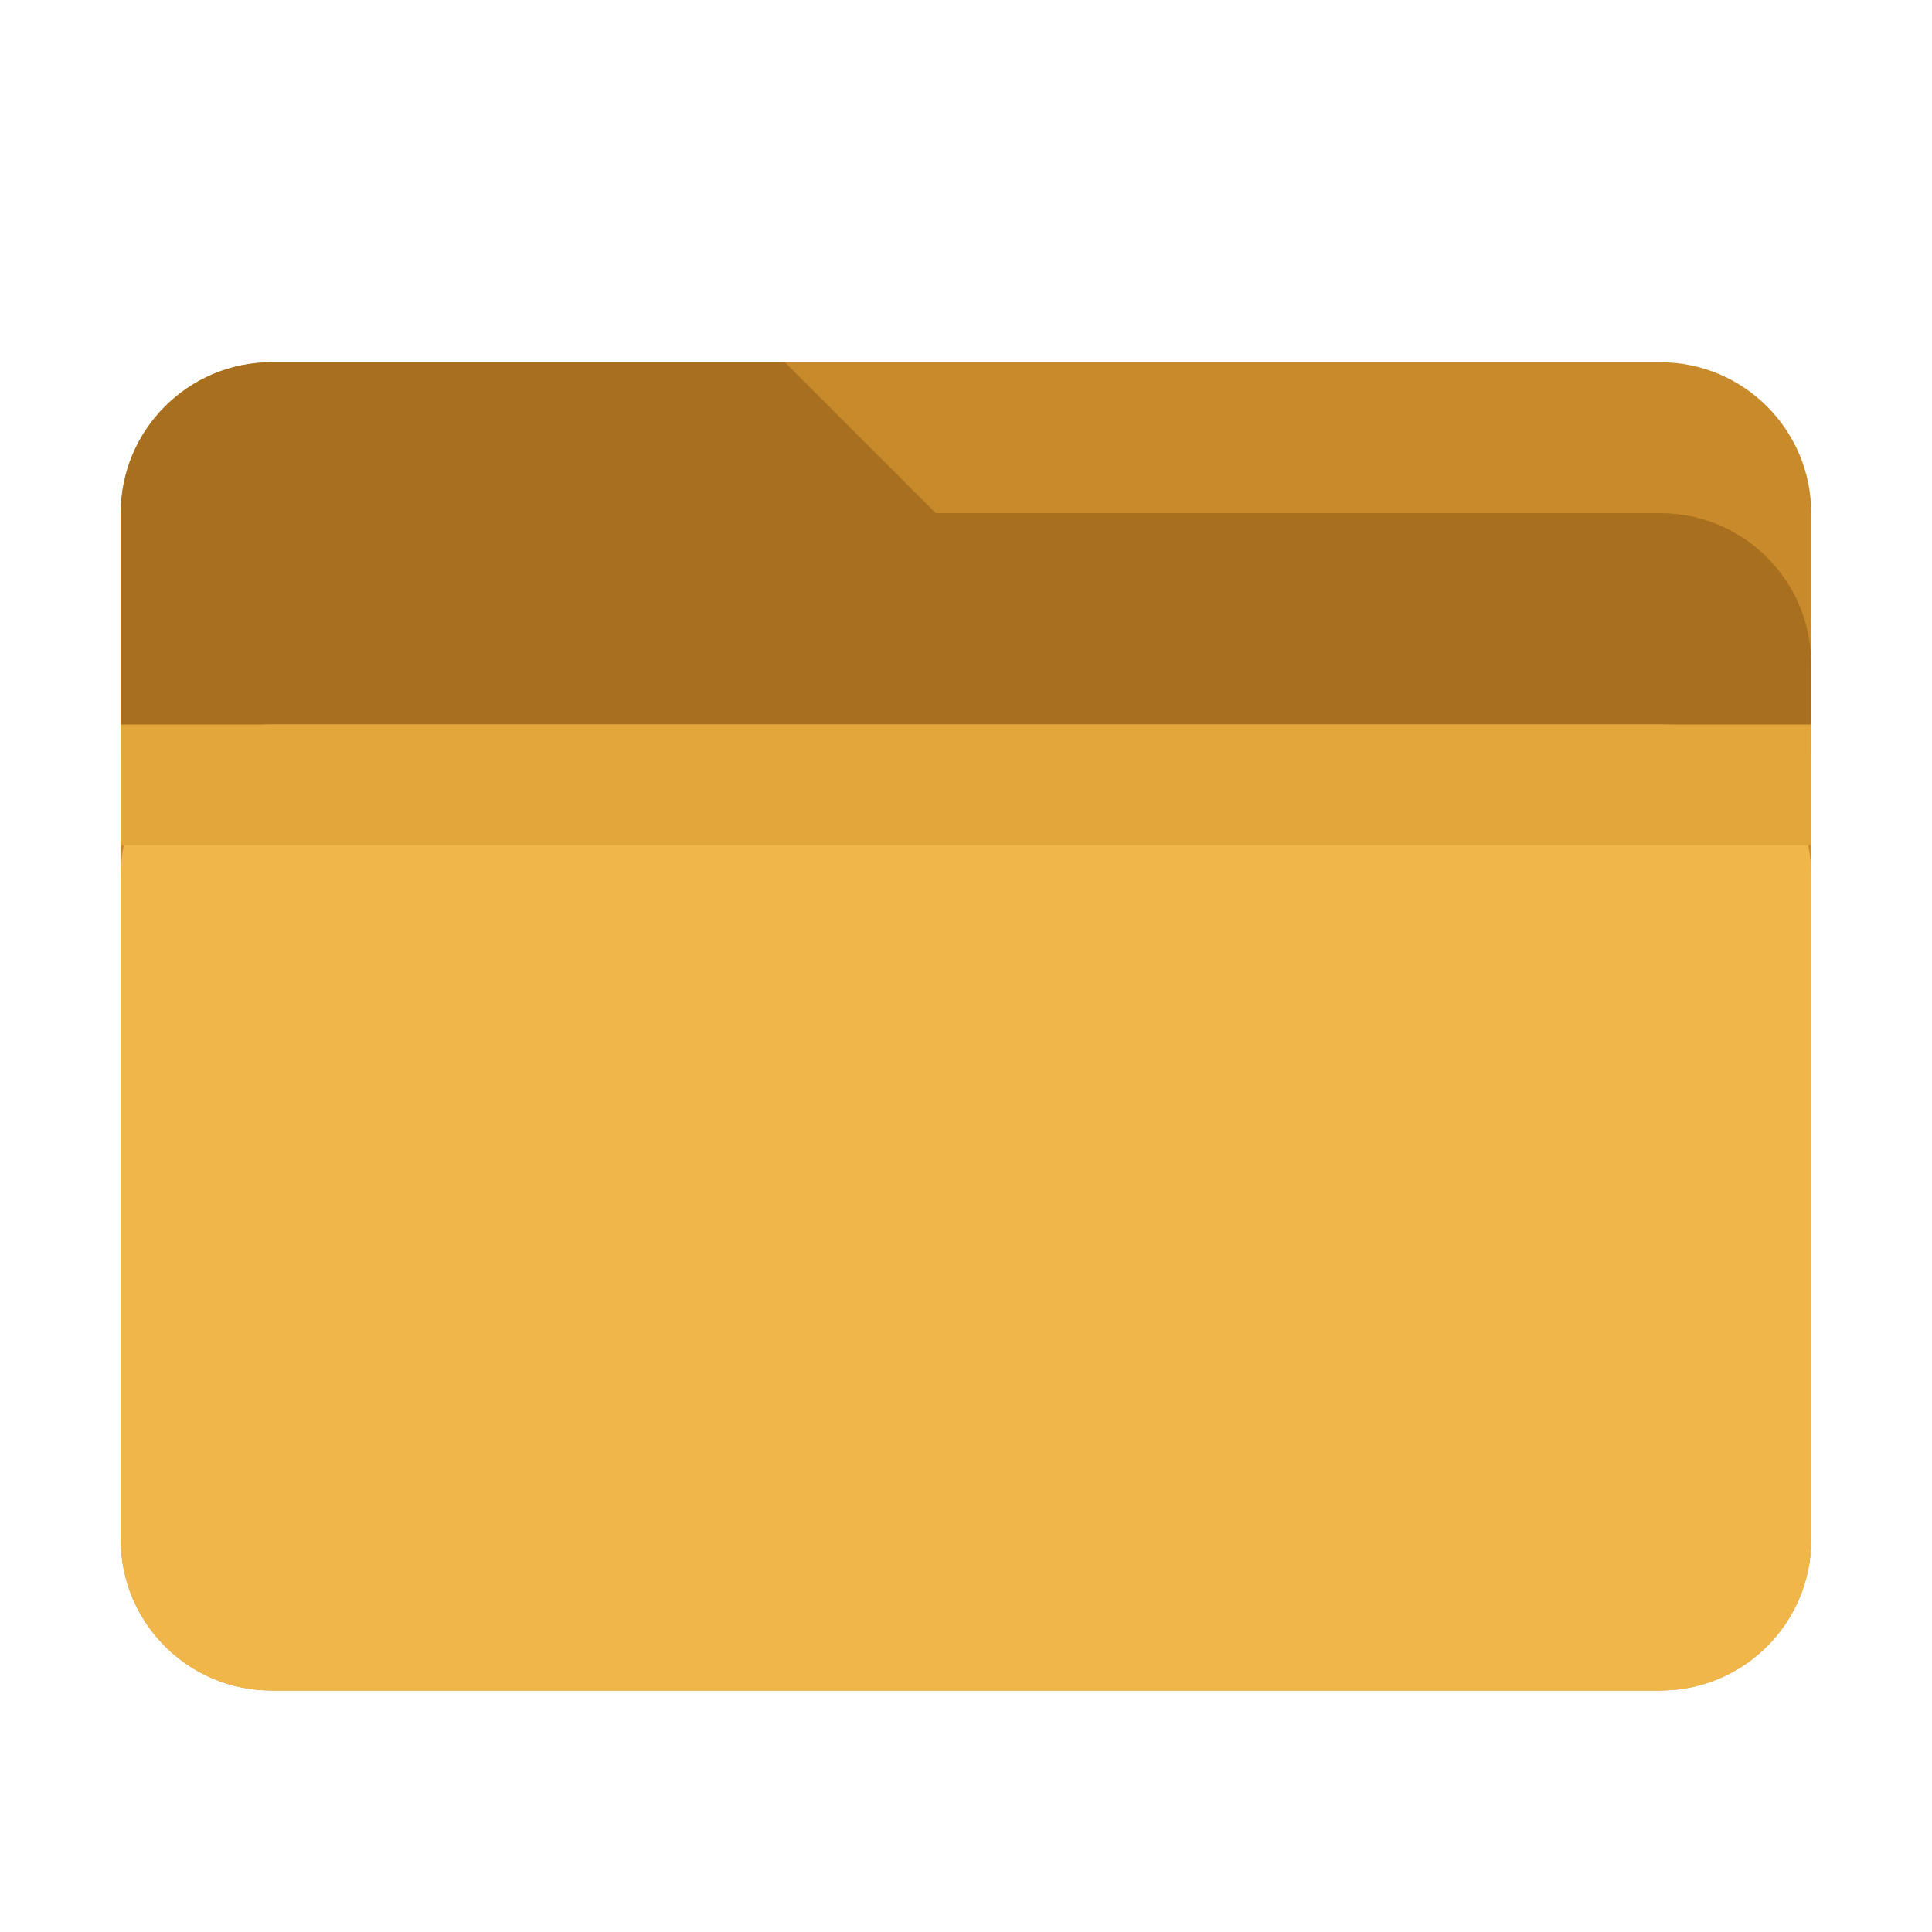
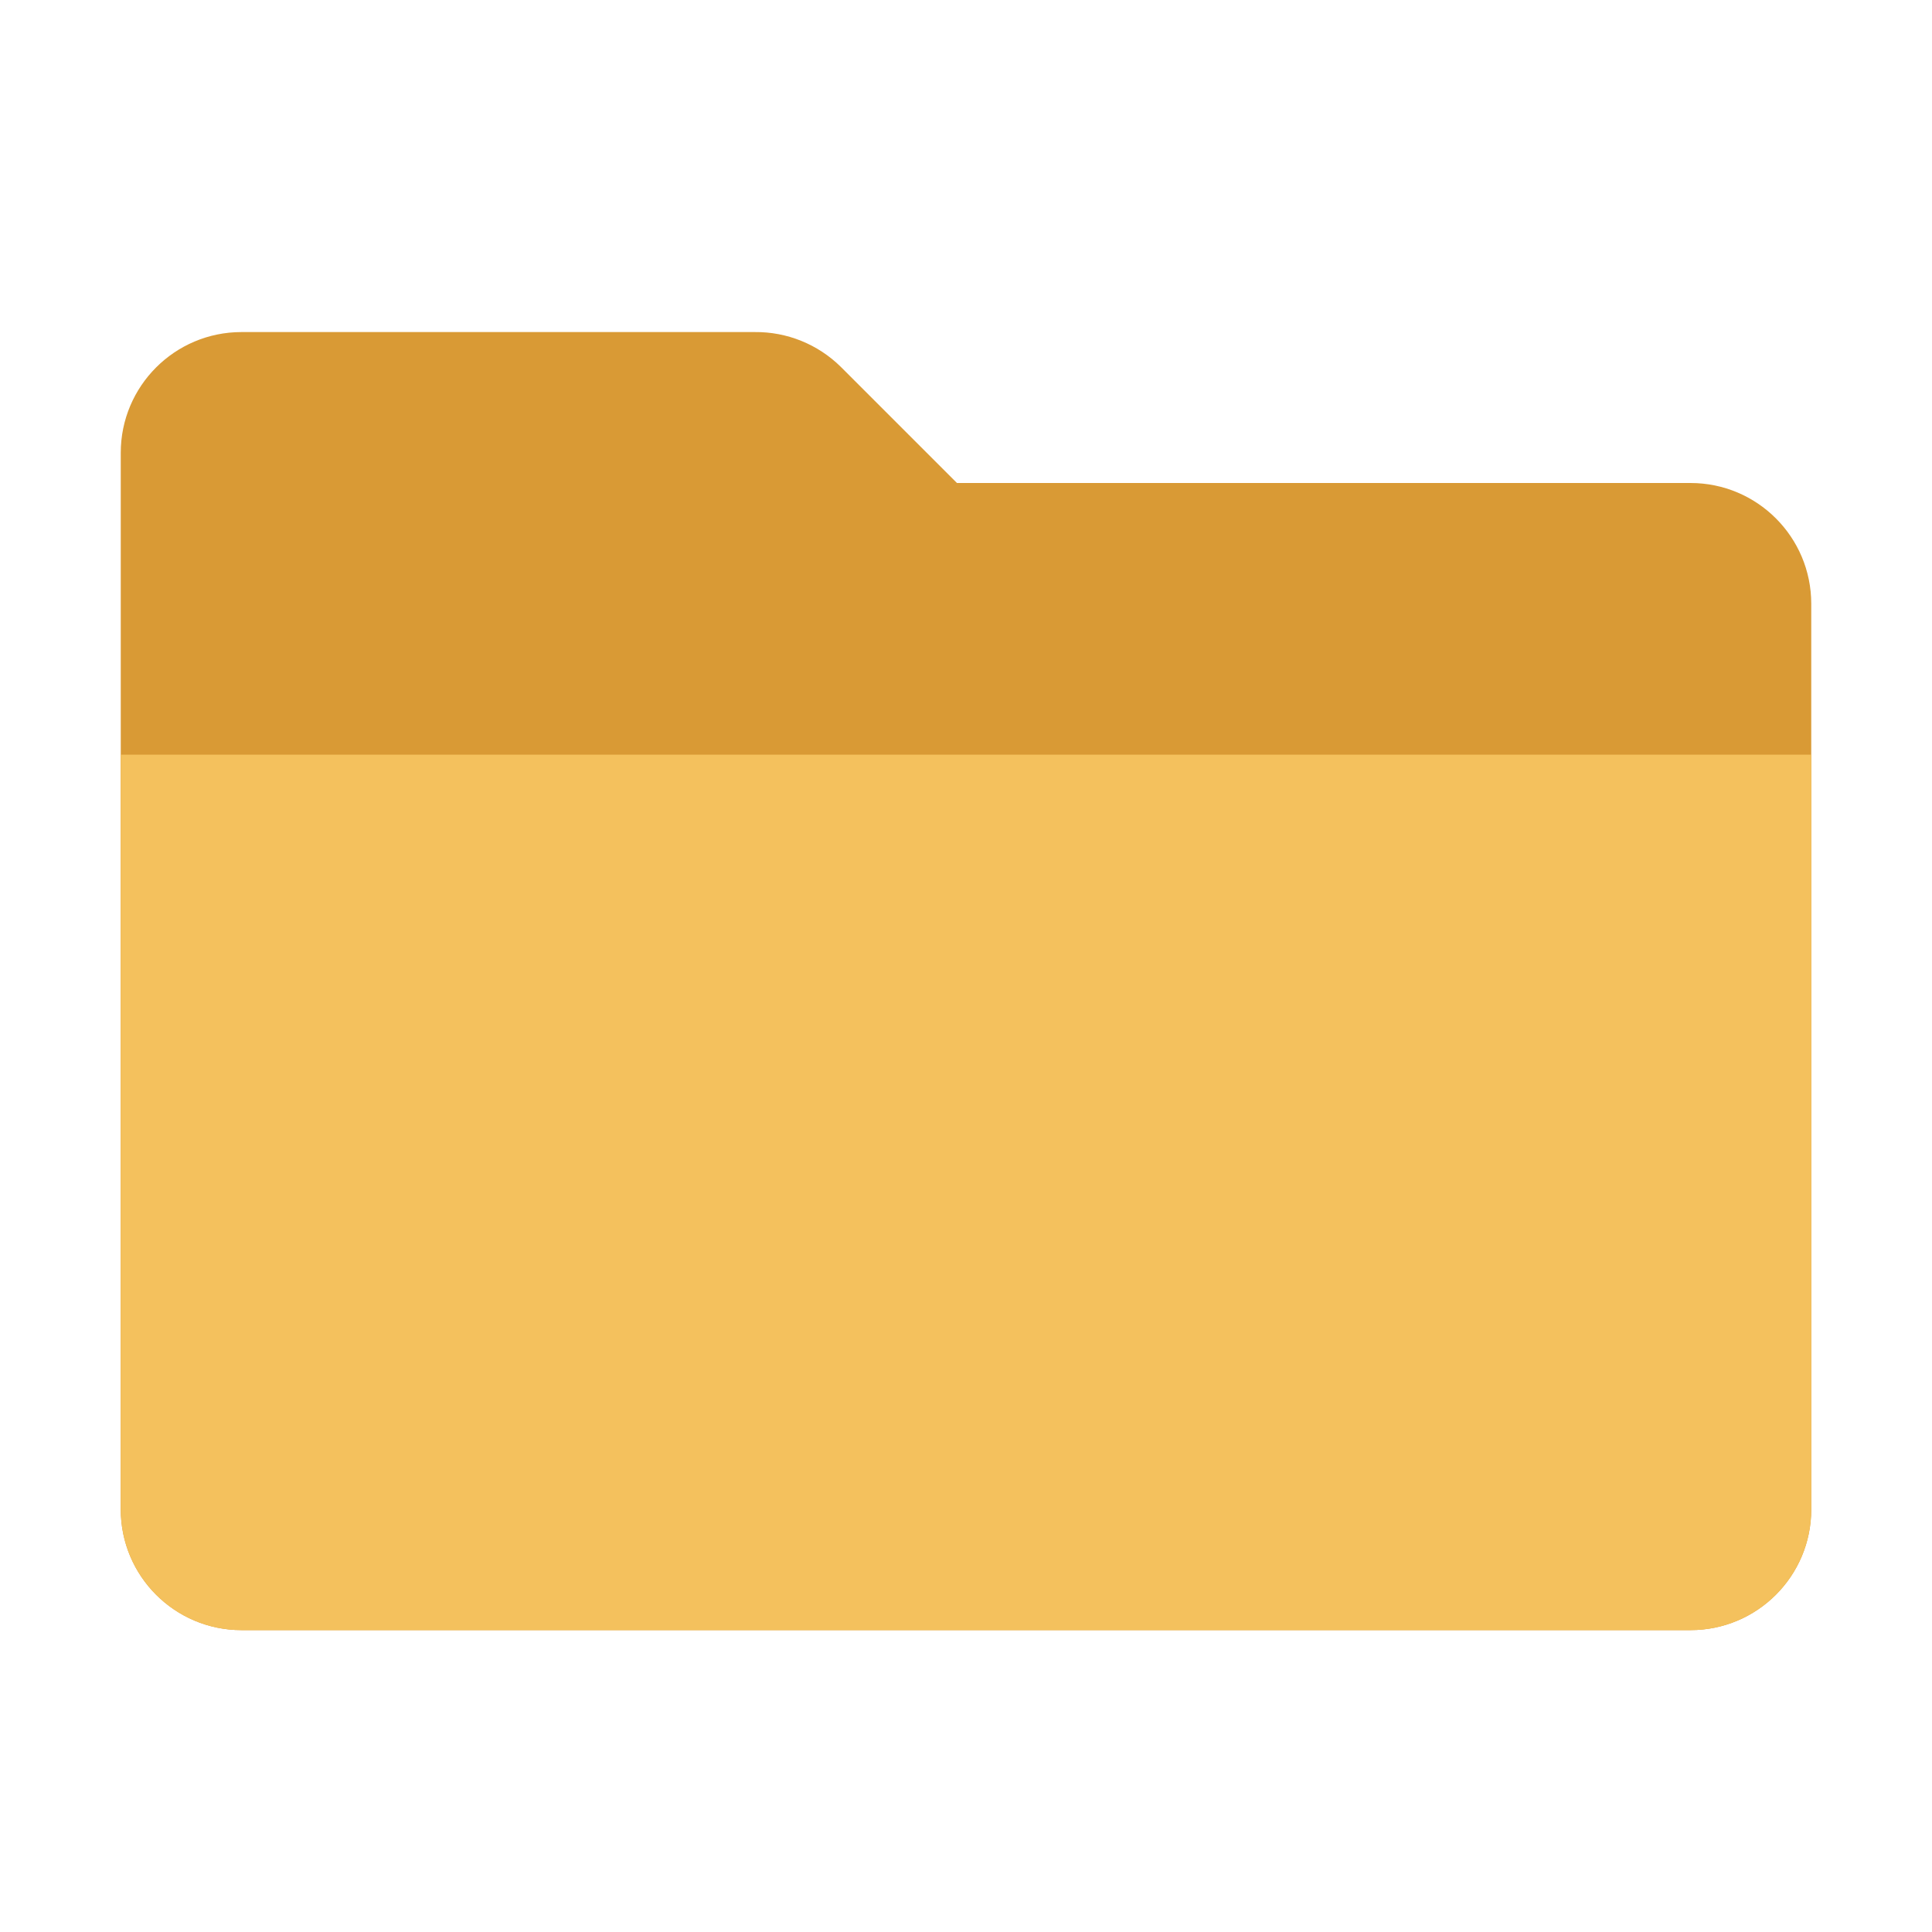
<svg xmlns="http://www.w3.org/2000/svg" width="128" height="128" viewBox="0 0 128 128" version="1.1">
-   <rect x="8" y="24" width="112" height="88" rx="10" fill="#c98a2b" />
-   <path d="M 8 34 a 10 10 0 0 1 10 -10 h 34 l 10 10 h 48 a 10 10 0 0 1 10 10 v 6 H 8 z" fill="#a86f1e" />
-   <rect x="8" y="48" width="112" height="64" rx="10" fill="#f0b64a" />
-   <rect x="8" y="48" width="112" height="8" fill="#e2a63a" />
+   <path d="M 8 30 a 8 8 0 0 1 8 -8 h 34 a 8 8 0 0 1 5.7 2.3 l 7.7 7.7 h 48.6 a 8 8 0 0 1 8 8 v 60 a 8 8 0 0 1 -8 8 H 16 a 8 8 0 0 1 -8 -8 z" fill="#d99a35" />
+   <path d="M 8 50 h 112 v 50 a 8 8 0 0 1 -8 8 H 16 a 8 8 0 0 1 -8 -8 z" fill="#f4c15d" />
</svg>
